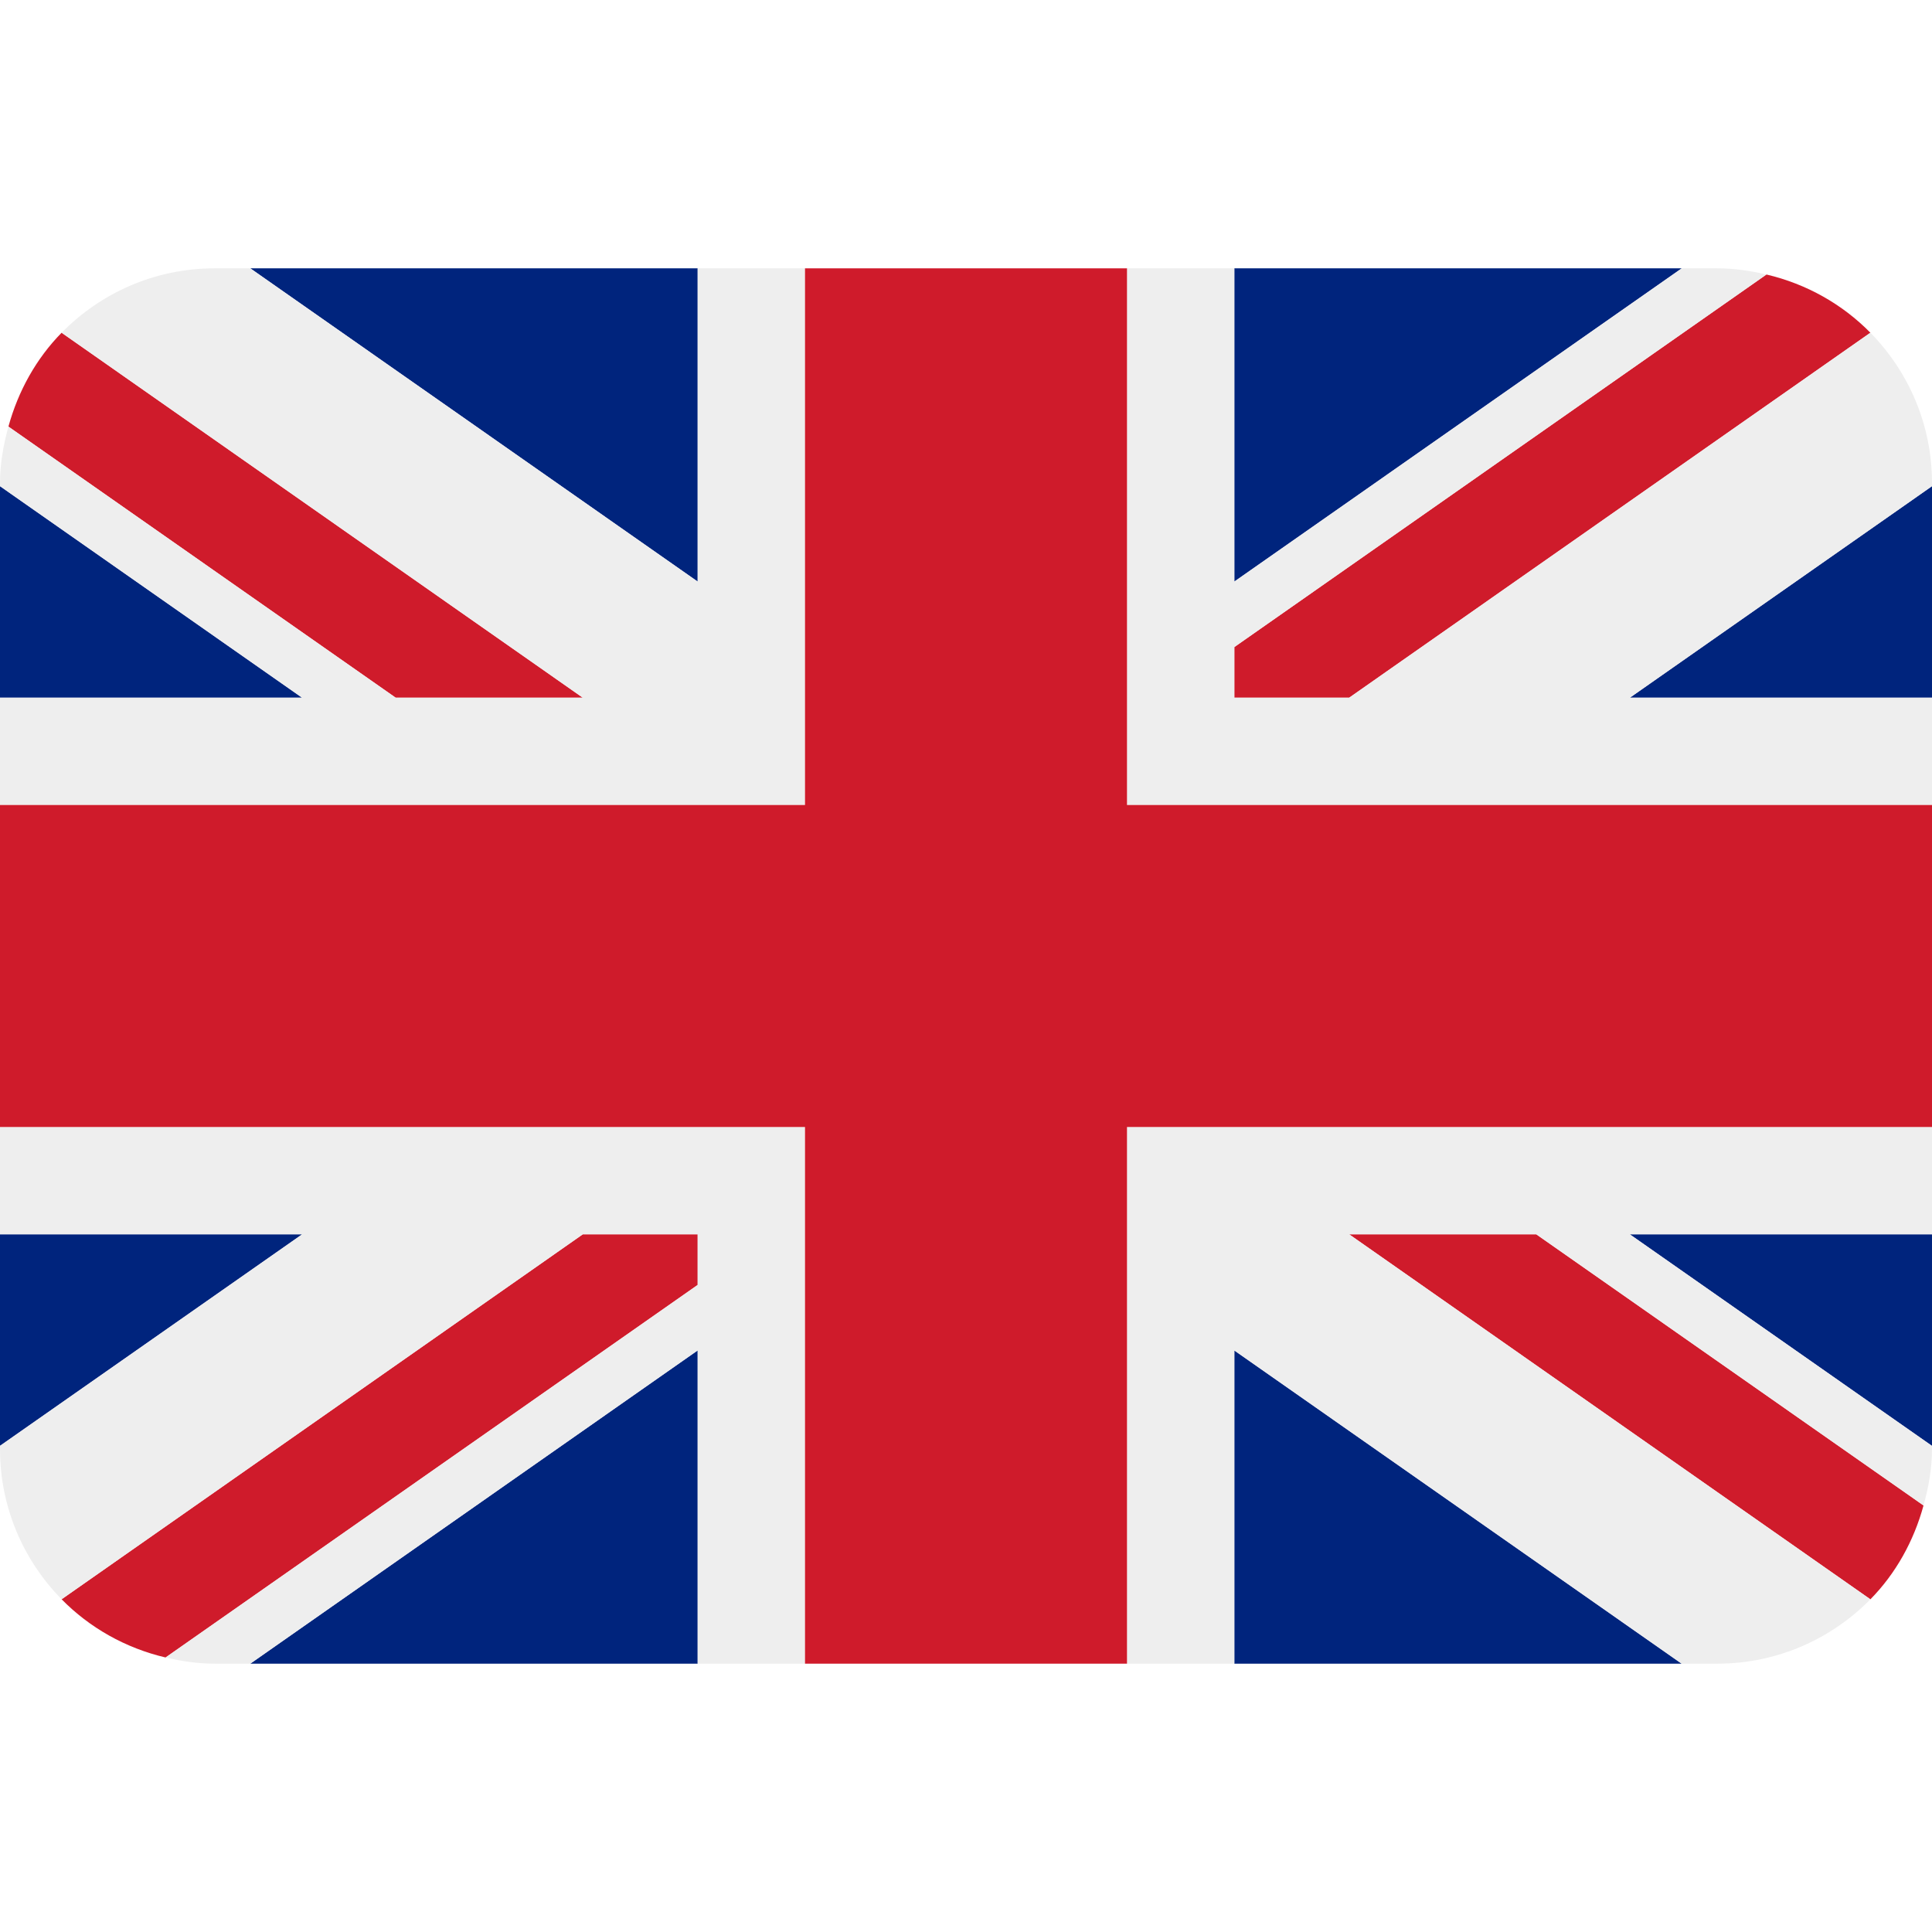
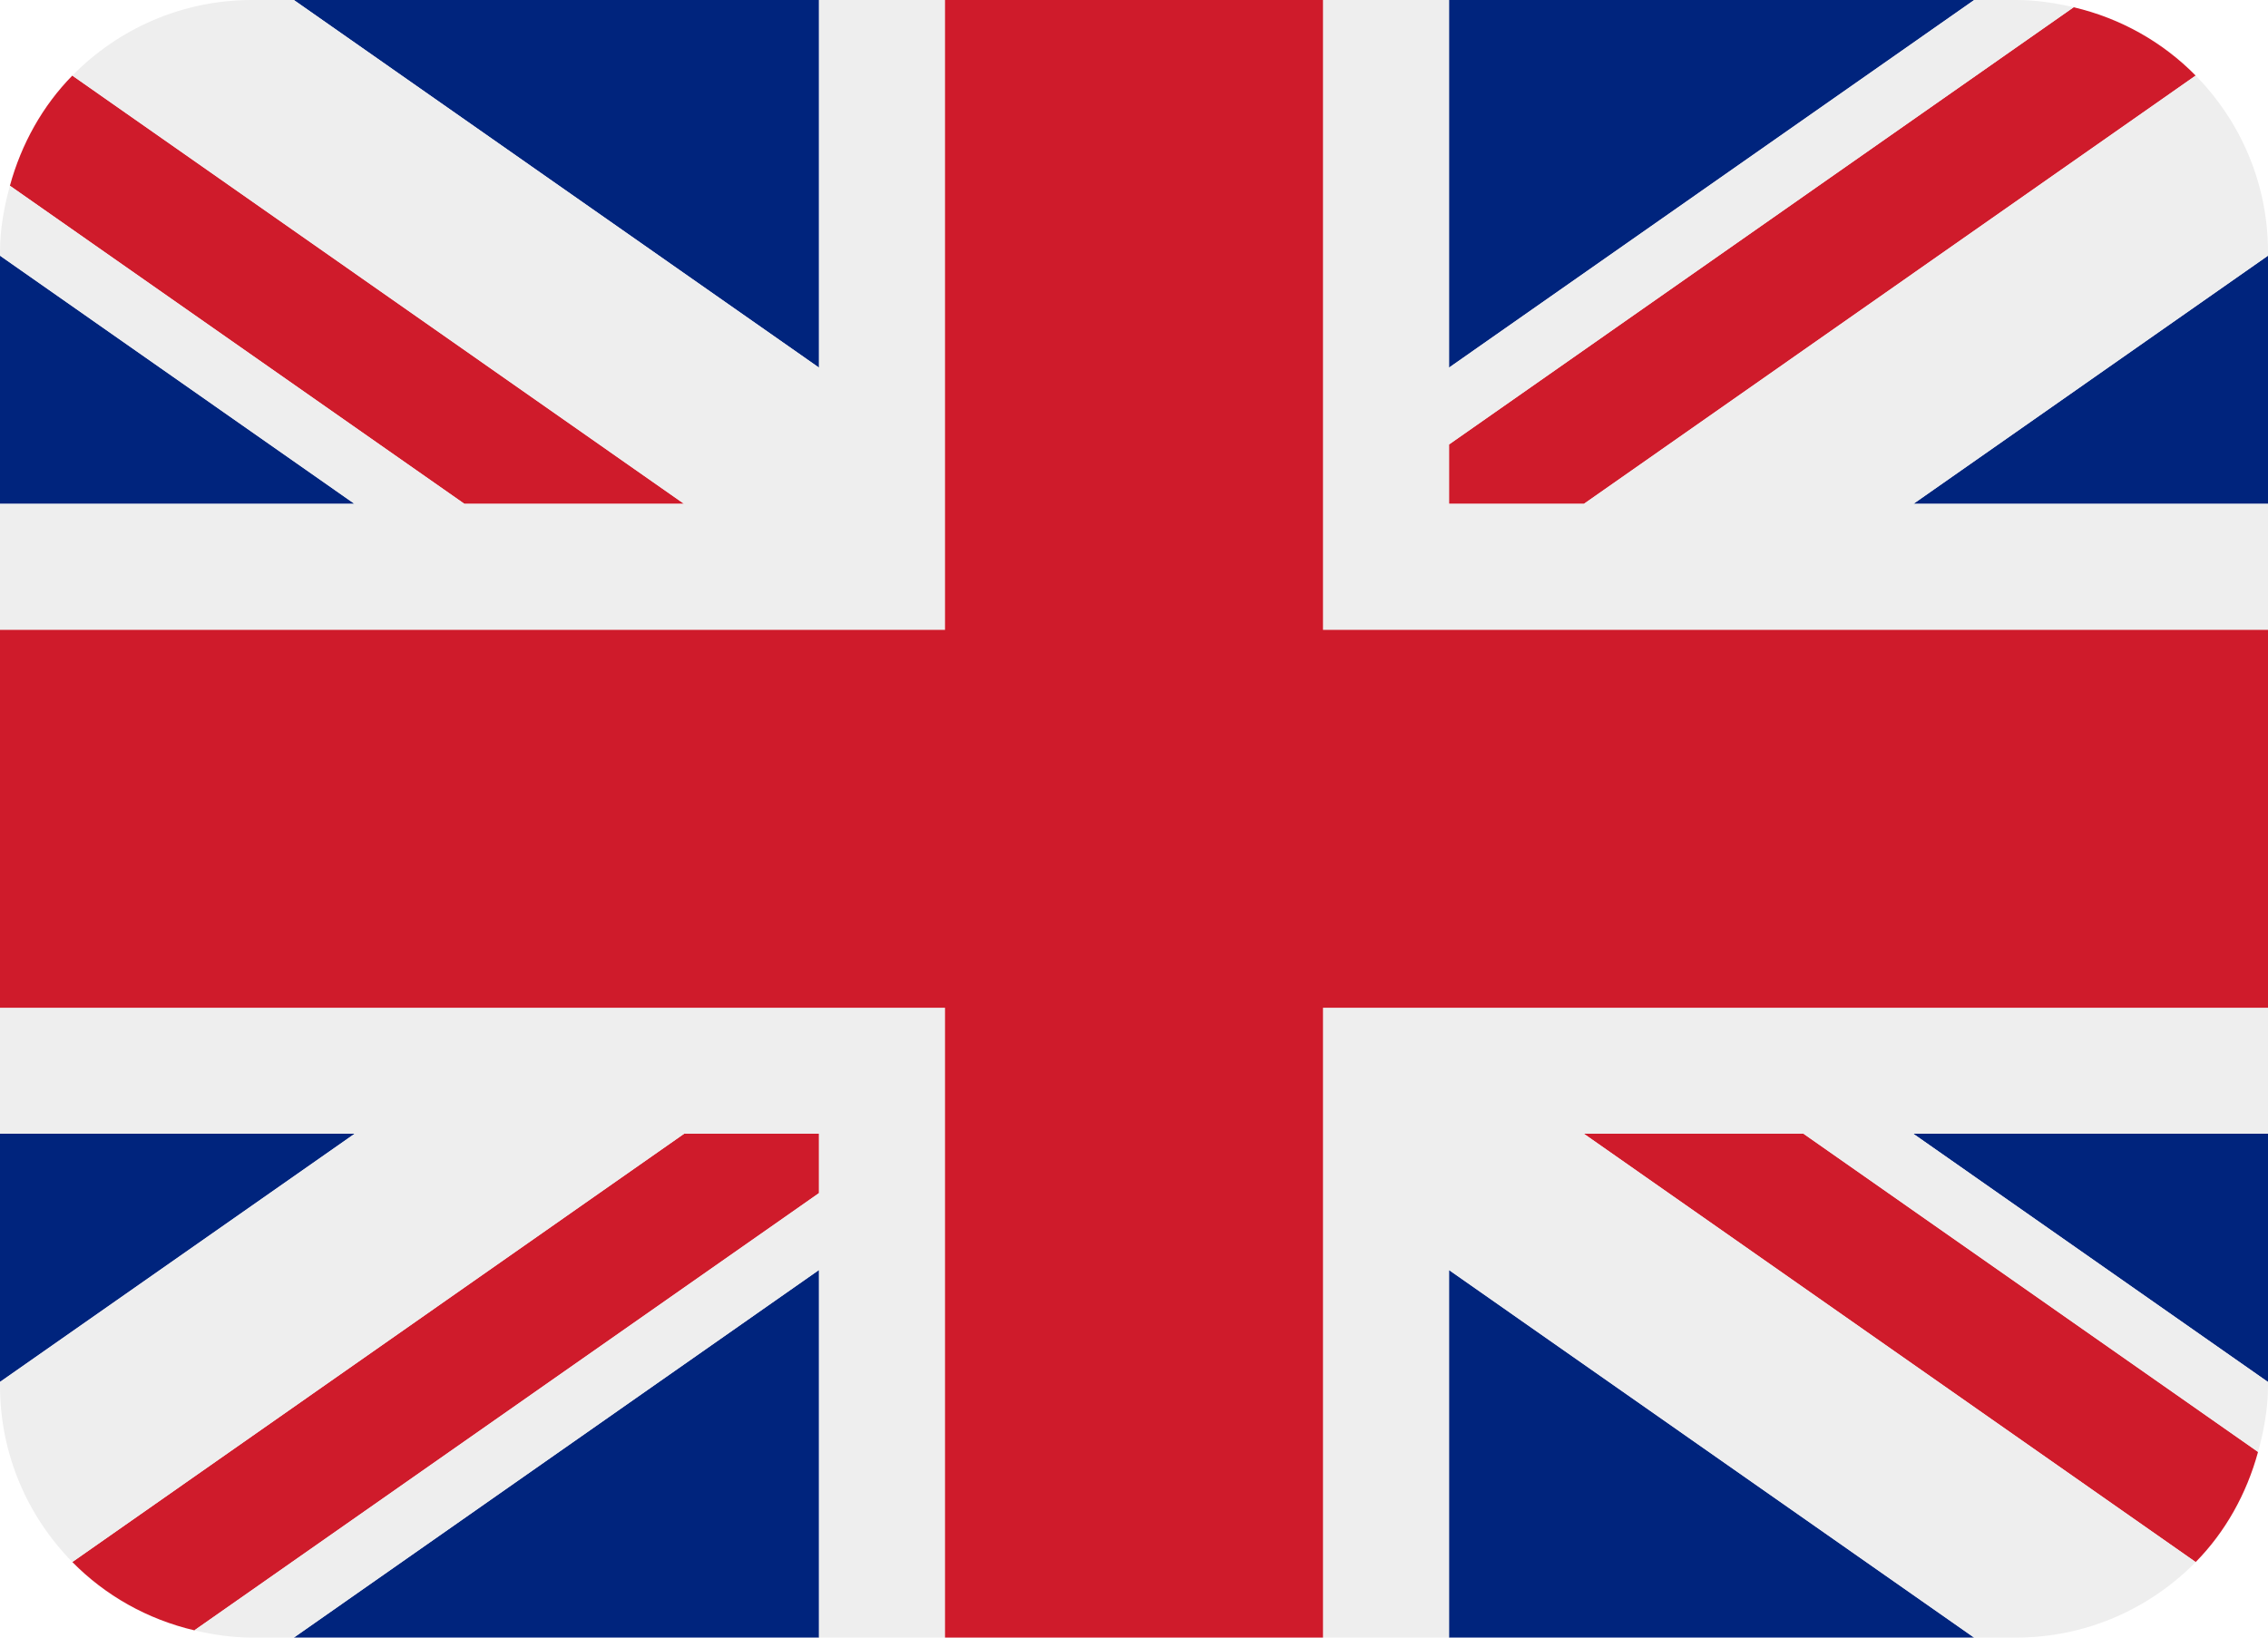
- <svg xmlns="http://www.w3.org/2000/svg" viewBox="0 0 36 36">
-   <path fill="#00247D" d="M0 9.059V13h5.628zM4.664 31H13v-5.837zM23 25.164V31h8.335zM0 23v3.941L5.63 23zM31.337 5H23v5.837zM36 26.942V23h-5.631zM36 13V9.059L30.371 13zM13 5H4.664L13 10.837z" />
-   <path fill="#CF1B2B" d="M25.14 23l9.712 6.801c.471-.479.808-1.082.99-1.749L28.627 23H25.14zM13 23h-2.141l-9.711 6.8c.521.53 1.189.909 1.938 1.085L13 23.943V23zm10-10h2.141l9.711-6.8c-.521-.53-1.188-.909-1.937-1.085L23 12.057V13zm-12.141 0L1.148 6.2C.677 6.68.34 7.282.157 7.949L7.372 13h3.487z" />
-   <path fill="#EEE" d="M36 21H21v10h2v-5.836L31.335 31H32c1.117 0 2.126-.461 2.852-1.199L25.14 23h3.487l7.215 5.052c.093-.337.158-.686.158-1.052v-.058L30.369 23H36v-2zM0 21v2h5.63L0 26.941V27c0 1.091.439 2.078 1.148 2.8l9.711-6.8H13v.943l-9.914 6.941c.294.07.598.116.914.116h.664L13 25.163V31h2V21H0zM36 9c0-1.091-.439-2.078-1.148-2.8L25.141 13H23v-.943l9.915-6.942C32.62 5.046 32.316 5 32 5h-.663L23 10.837V5h-2v10h15v-2h-5.629L36 9.059V9zM13 5v5.837L4.664 5H4c-1.118 0-2.126.461-2.852 1.2l9.711 6.8H7.372L.157 7.949C.065 8.286 0 8.634 0 9v.059L5.628 13H0v2h15V5h-2z" />
-   <path fill="#CF1B2B" d="M21 15V5h-6v10H0v6h15v10h6V21h15v-6z" />
+ <svg xmlns="http://www.w3.org/2000/svg" viewBox="0 0 36 26" version="1.1" id="svg4" width="36" height="26">
+   <defs id="defs4" />
+   <path fill="#00247d" d="M 0,4.059 V 8 H 5.628 Z M 4.664,26 H 13 V 20.163 Z M 23,20.164 V 26 h 8.335 z M 0,18 v 3.941 L 5.63,18 Z M 31.337,0 H 23 V 5.837 Z M 36,21.942 V 18 H 30.369 Z M 36,8 V 4.059 L 30.371,8 Z M 13,0 H 4.664 L 13,5.837 Z" id="path1" />
+   <path fill="#cf1b2b" d="m 25.14,18 9.712,6.801 c 0.471,-0.479 0.808,-1.082 0.99,-1.749 L 28.627,18 Z M 13,18 h -2.141 l -9.711,6.8 c 0.521,0.53 1.189,0.909 1.938,1.085 L 13,18.943 Z M 23,8 h 2.141 L 34.852,1.2 C 34.331,0.67 33.664,0.291 32.915,0.115 L 23,7.057 Z M 10.859,8 1.148,1.2 C 0.677,1.68 0.34,2.282 0.157,2.949 L 7.372,8 Z" id="path2" />
+   <path fill="#eeeeee" d="M 36,16 H 21 v 10 h 2 V 20.164 L 31.335,26 H 32 c 1.117,0 2.126,-0.461 2.852,-1.199 L 25.14,18 h 3.487 l 7.215,5.052 C 35.935,22.715 36,22.366 36,22 V 21.942 L 30.369,18 H 36 Z M 0,16 v 2 H 5.63 L 0,21.941 V 22 c 0,1.091 0.439,2.078 1.148,2.8 L 10.859,18 H 13 v 0.943 L 3.086,25.884 C 3.38,25.954 3.684,26 4,26 H 4.664 L 13,20.163 V 26 h 2 V 16 Z M 36,4 C 36,2.909 35.561,1.922 34.852,1.2 L 25.141,8 H 23 V 7.057 L 32.915,0.115 C 32.62,0.046 32.316,0 32,0 H 31.337 L 23,5.837 V 0 H 21 V 10 H 36 V 8 H 30.371 L 36,4.059 Z M 13,0 V 5.837 L 4.664,0 H 4 C 2.882,0 1.874,0.461 1.148,1.2 L 10.859,8 H 7.372 L 0.157,2.949 C 0.065,3.286 0,3.634 0,4 V 4.059 L 5.628,8 H 0 v 2 H 15 V 0 Z" id="path3" />
+   <path fill="#cf1b2b" d="M 21,10 V 0 H 15 V 10 H 0 v 6 h 15 v 10 h 6 V 16 h 15 v -6 z" id="path4" />
</svg>
